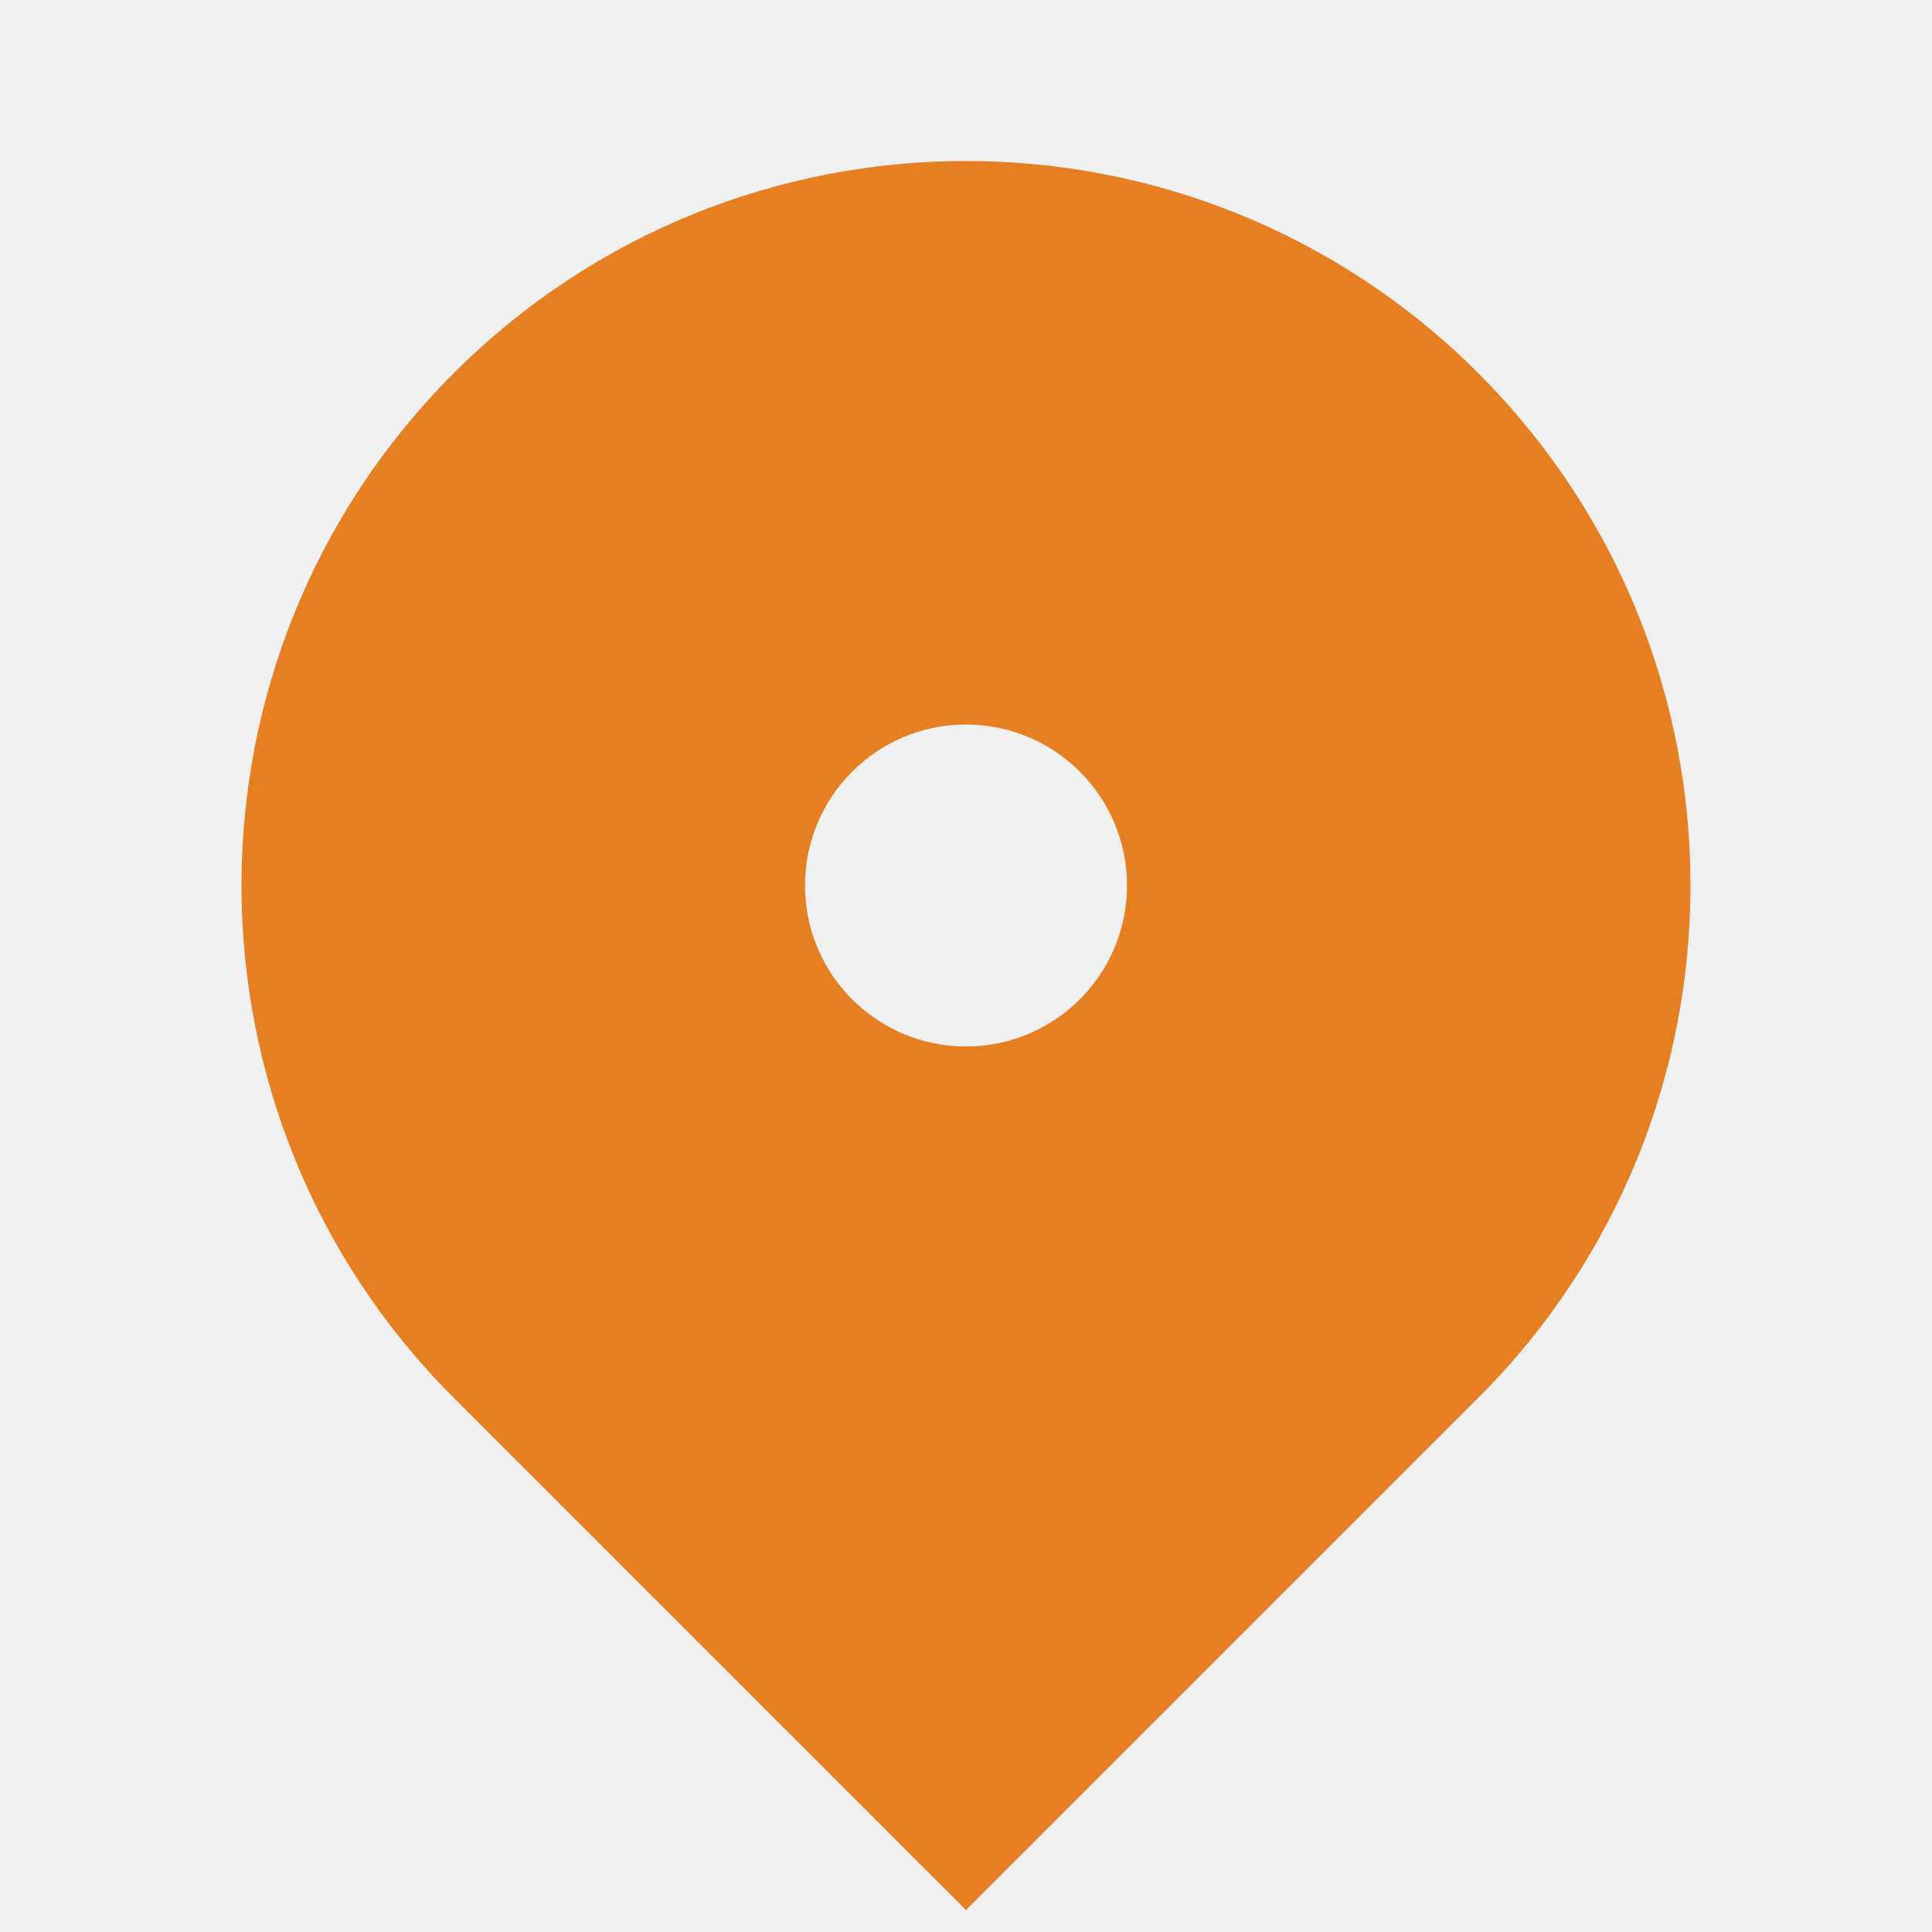
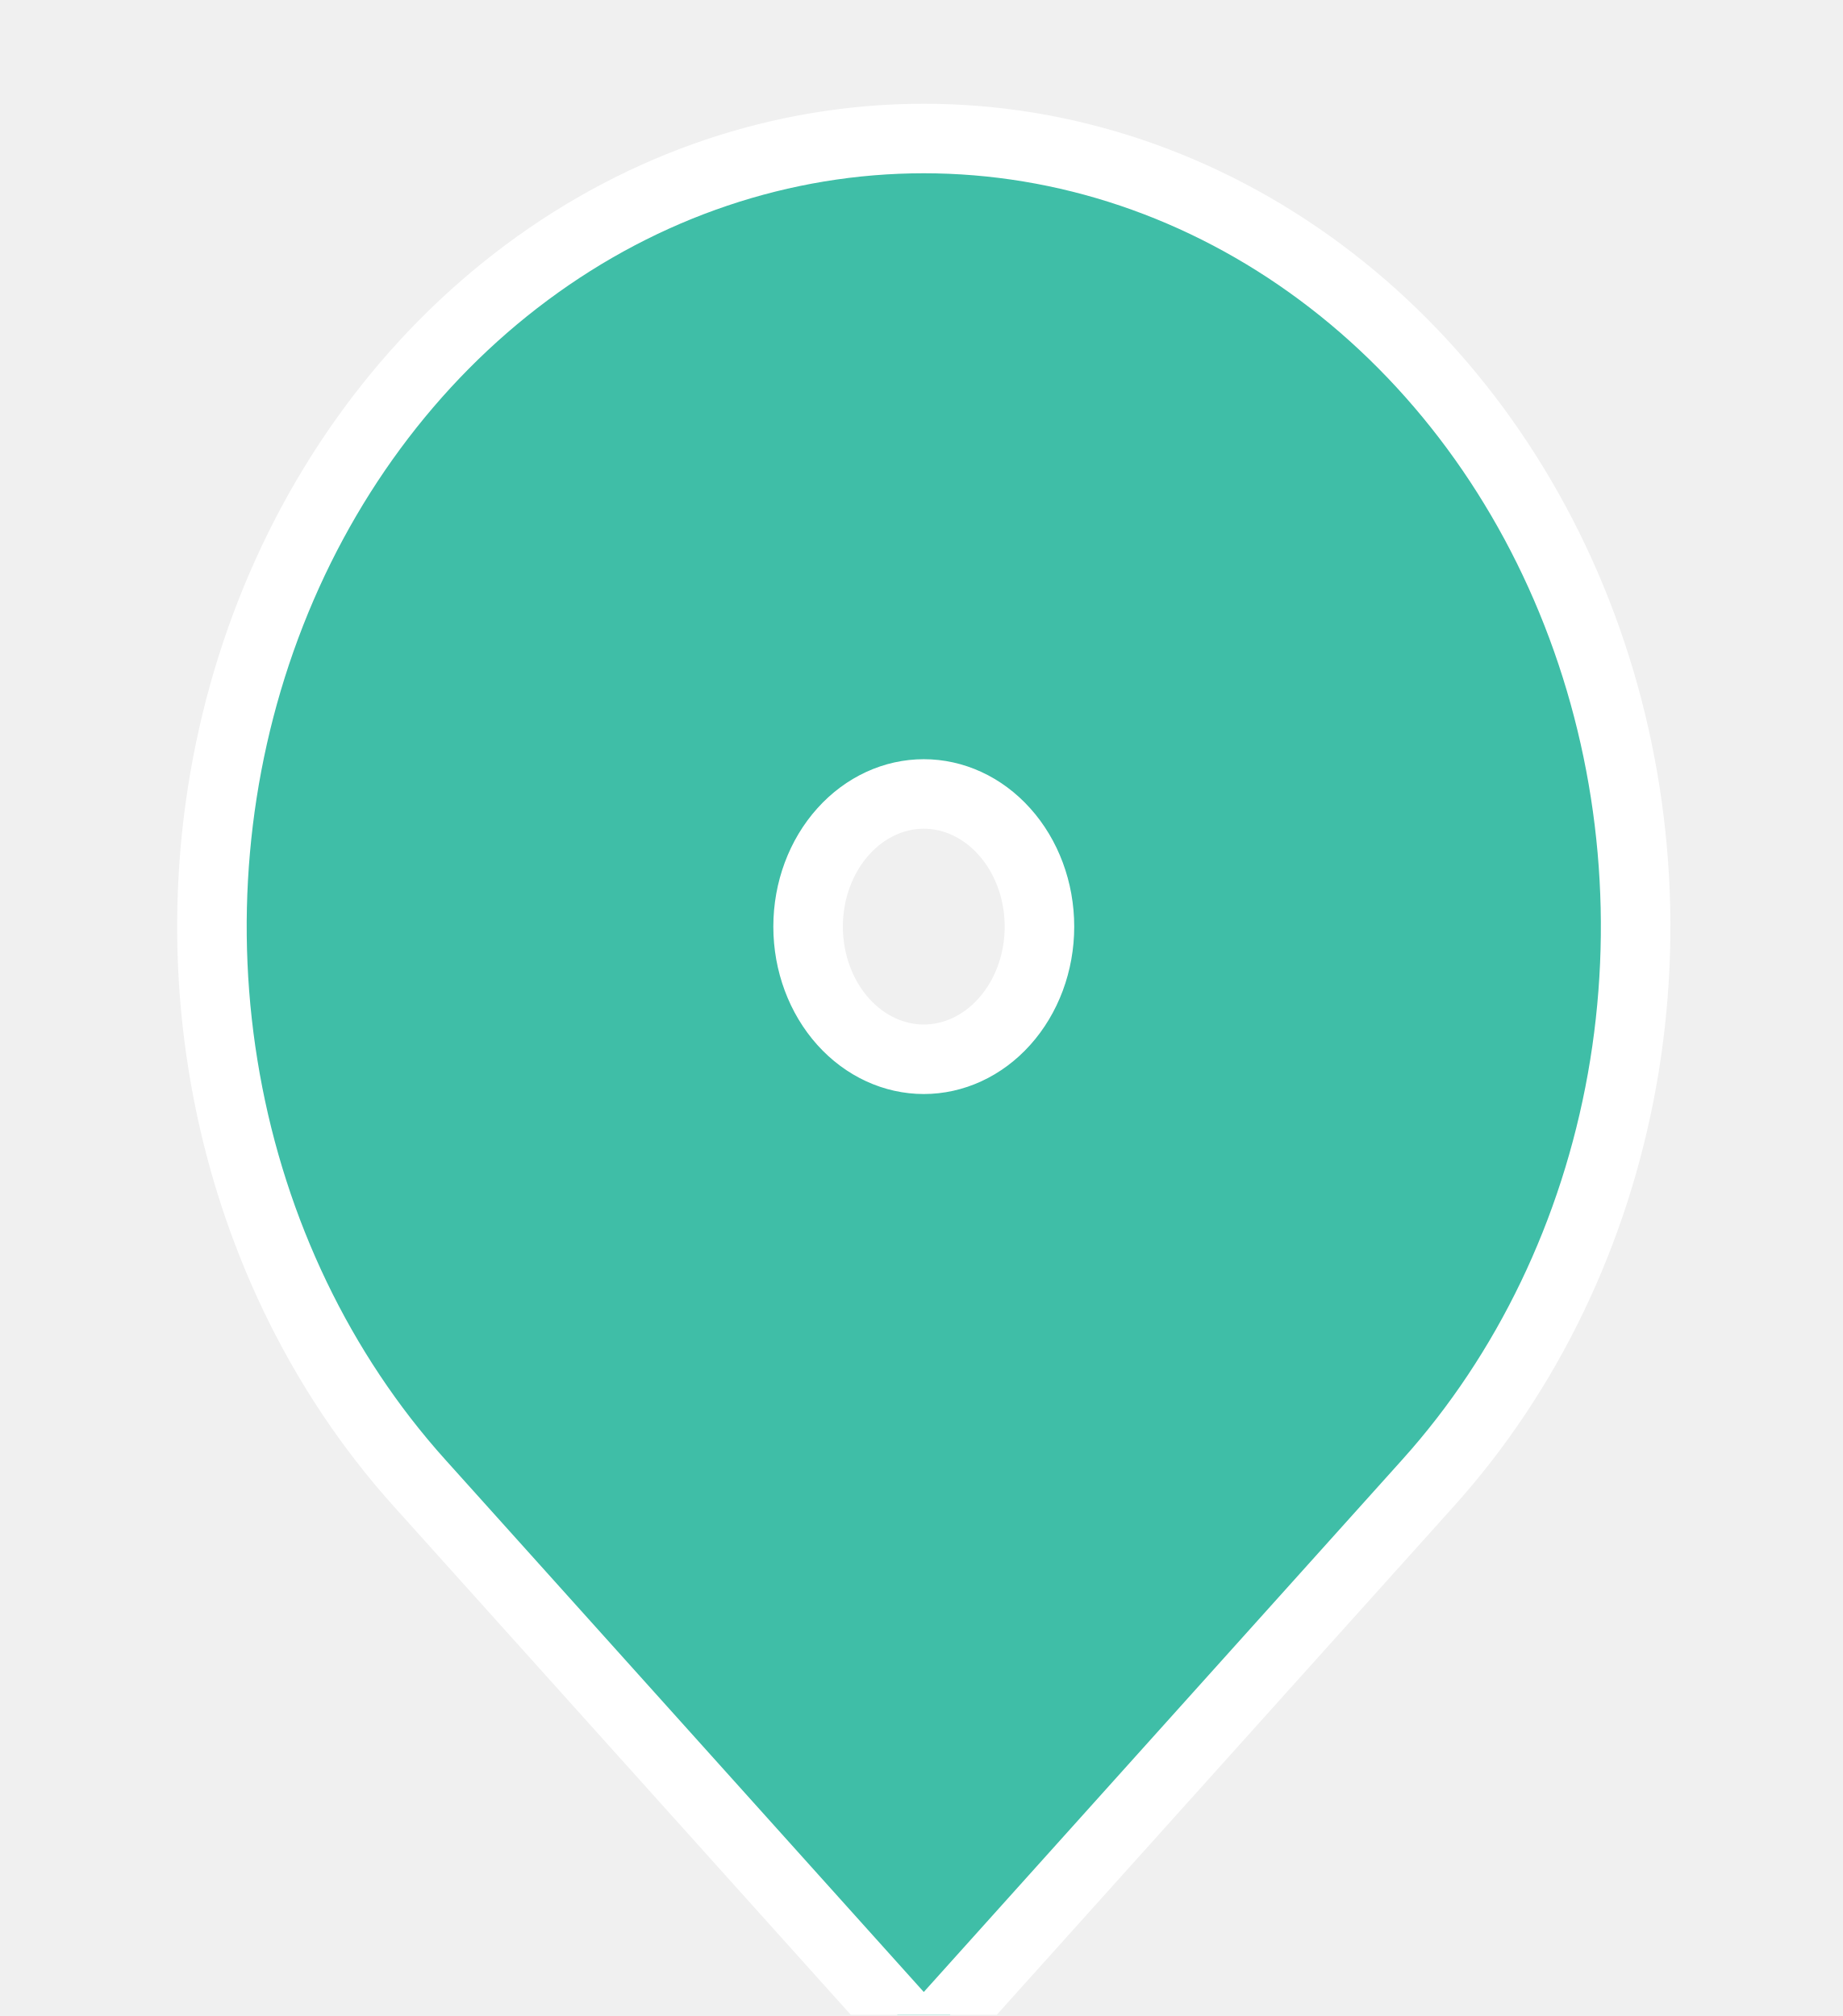
- <svg xmlns="http://www.w3.org/2000/svg" viewBox="0 0 24 24" width="24" height="24">
-   <path fill="none" d="M0 0h24v24H0z" />
-   <path d="M18.364 17.364L12 23.728l-6.364-6.364a9 9 0 1 1 12.728 0zM12 13a2 2 0 1 0 0-4 2 2 0 0 0 0 4z" fill="rgba(230,126,34,1)" />
+ <svg xmlns="http://www.w3.org/2000/svg" width="53" height="58" viewBox="0 0 53 58" fill="none">
+   <g clip-path="url(#clip0_242_251)">
+     <path d="M25.828 57.978L26.572 58.806L27.315 57.978L41.087 42.653C43.941 39.476 45.875 35.441 46.658 31.063C47.44 26.685 47.039 22.146 45.502 18.016C43.965 13.886 41.355 10.339 37.988 7.836C34.62 5.331 30.647 3.985 26.572 3.985C22.497 3.985 18.523 5.331 15.155 7.836C11.788 10.339 9.178 13.886 7.641 18.016C6.104 22.146 5.703 26.685 6.486 31.063C7.268 35.441 9.202 39.476 12.056 42.653L25.828 57.978ZM28.888 29.396C28.254 30.102 27.418 30.475 26.572 30.475C25.726 30.475 24.89 30.102 24.255 29.396C23.617 28.686 23.244 27.703 23.244 26.659C23.244 25.614 23.617 24.631 24.255 23.922C24.89 23.215 25.726 22.842 26.572 22.842C27.418 22.842 28.254 23.215 28.888 23.922C29.526 24.631 29.899 25.614 29.899 26.659C29.899 27.703 29.526 28.686 28.888 29.396Z" fill="#3FBEA7" stroke="white" stroke-width="2" />
+   </g>
+   <defs>
+     <clipPath id="clip0_242_251">
+       <rect width="51.936" height="57.796" fill="white" transform="translate(0.60376 0.168945)" />
+     </clipPath>
+   </defs>
</svg>
